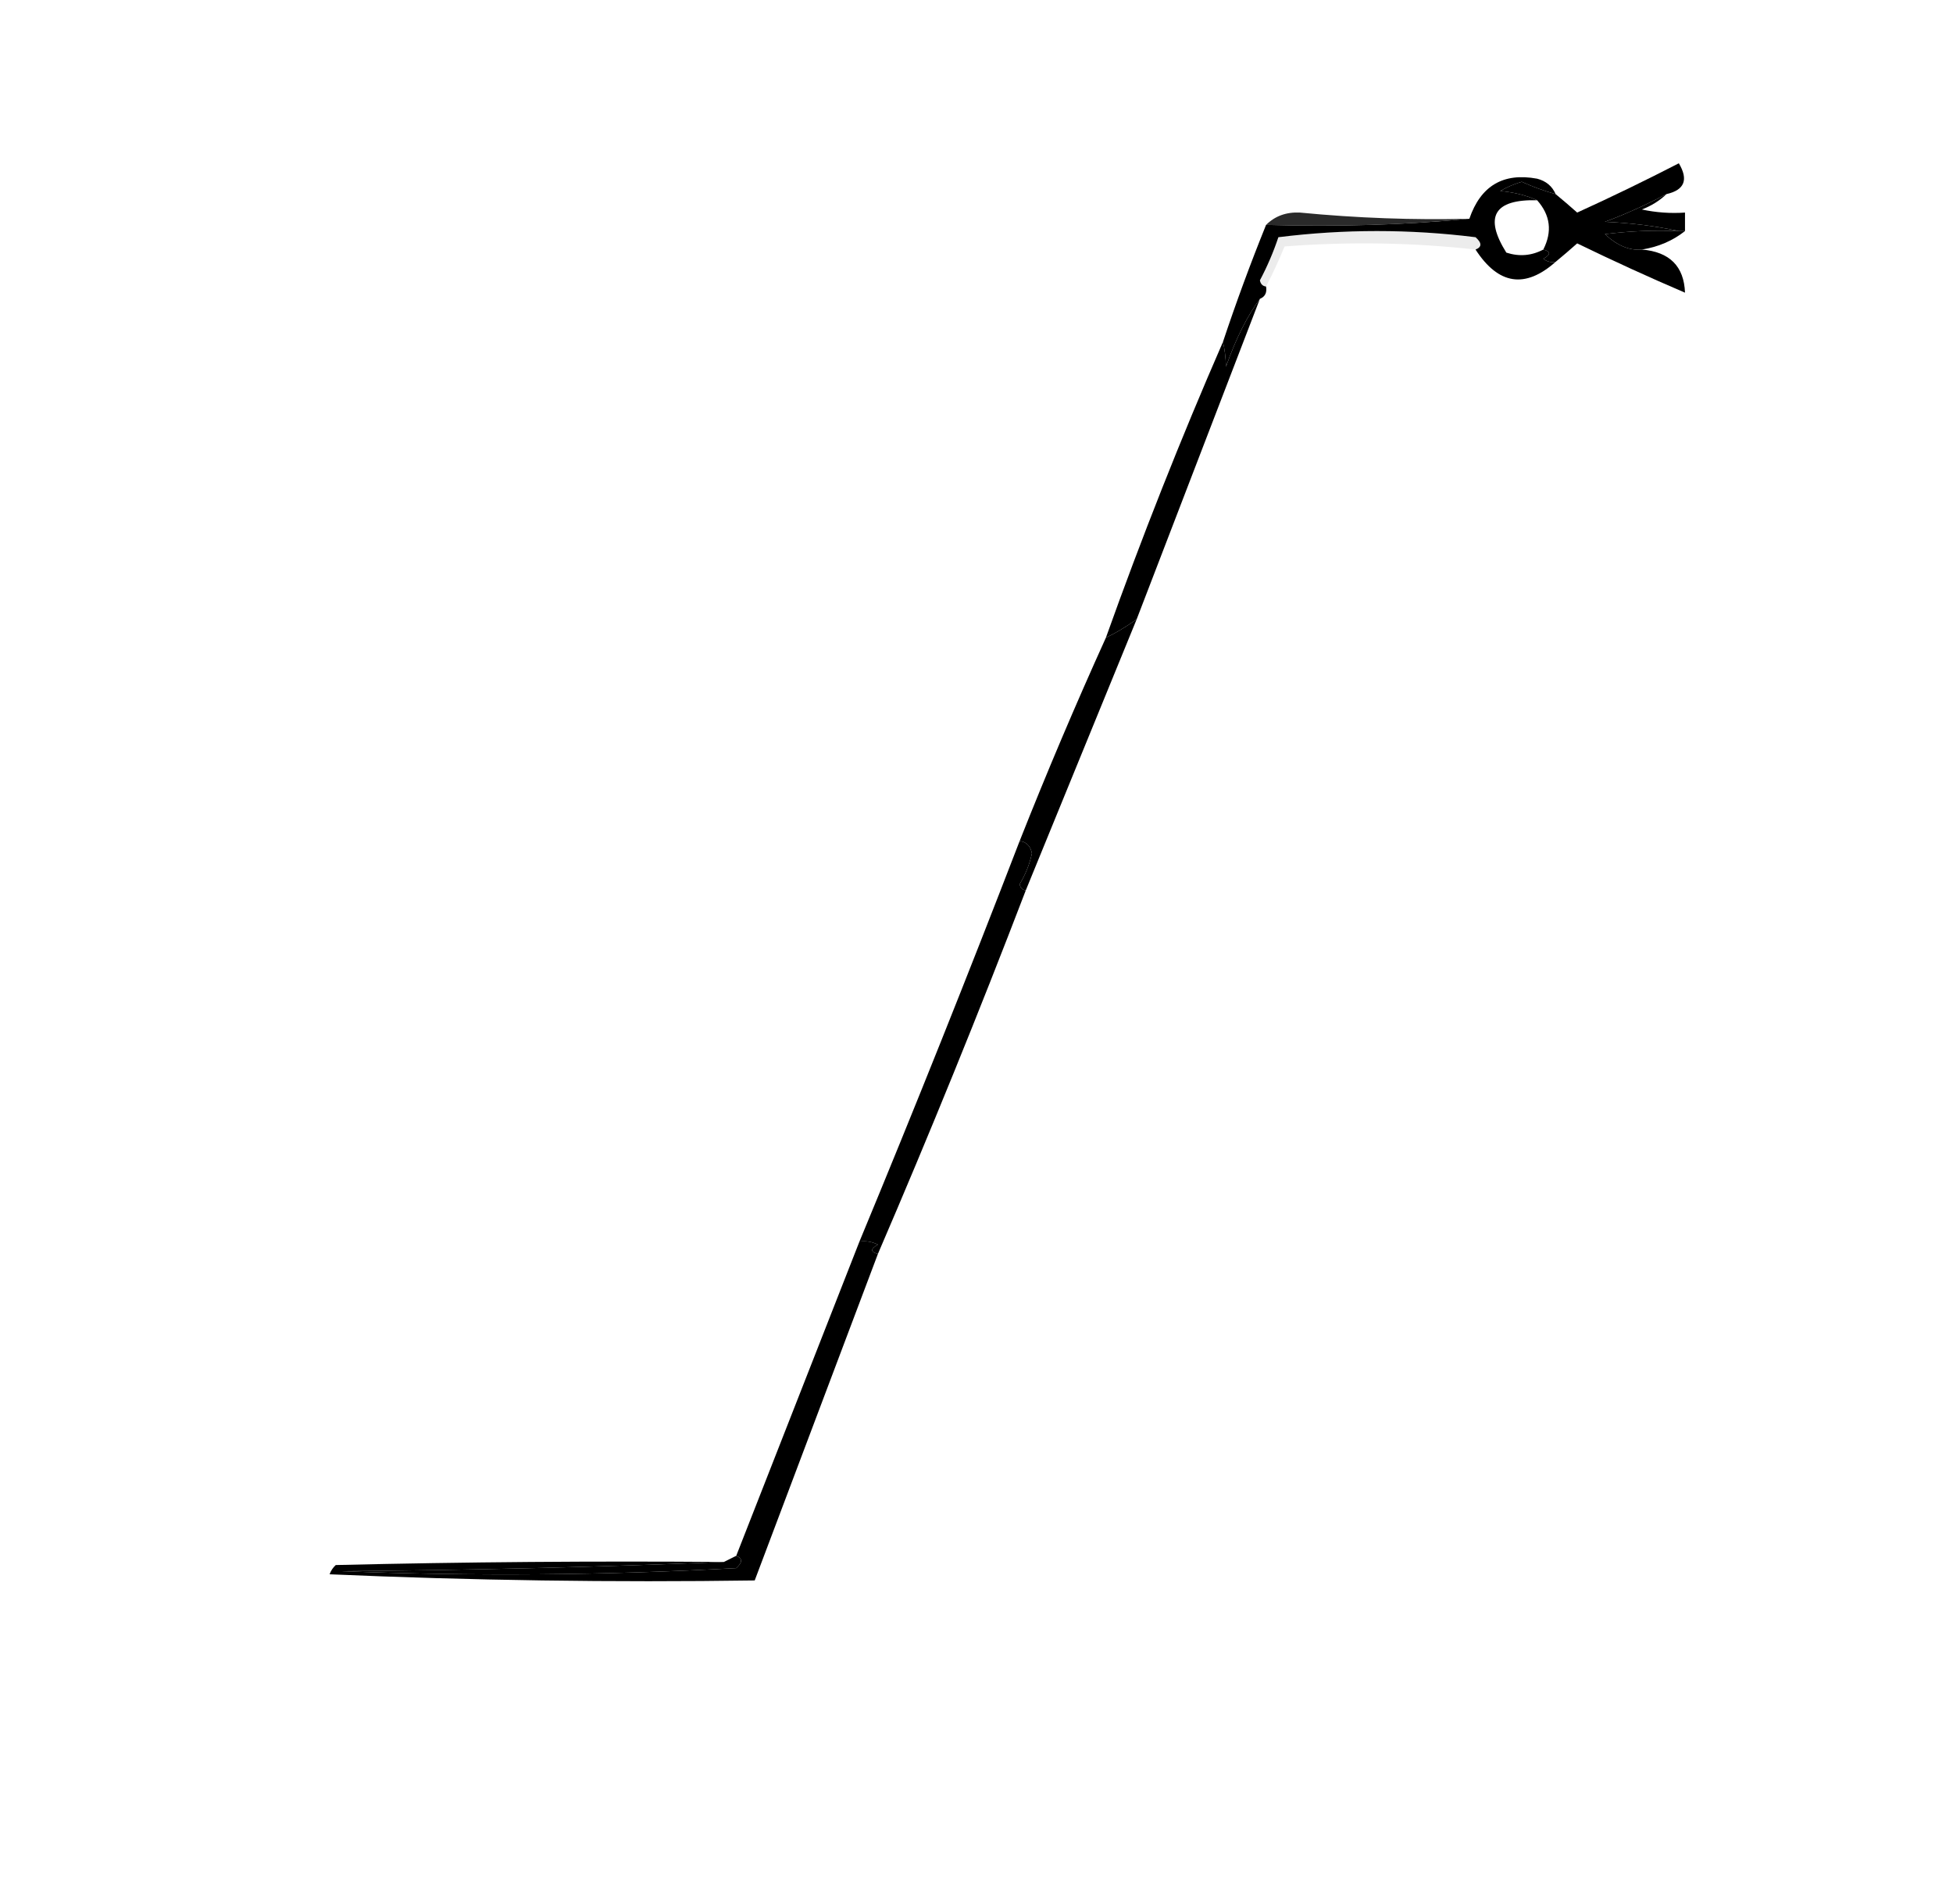
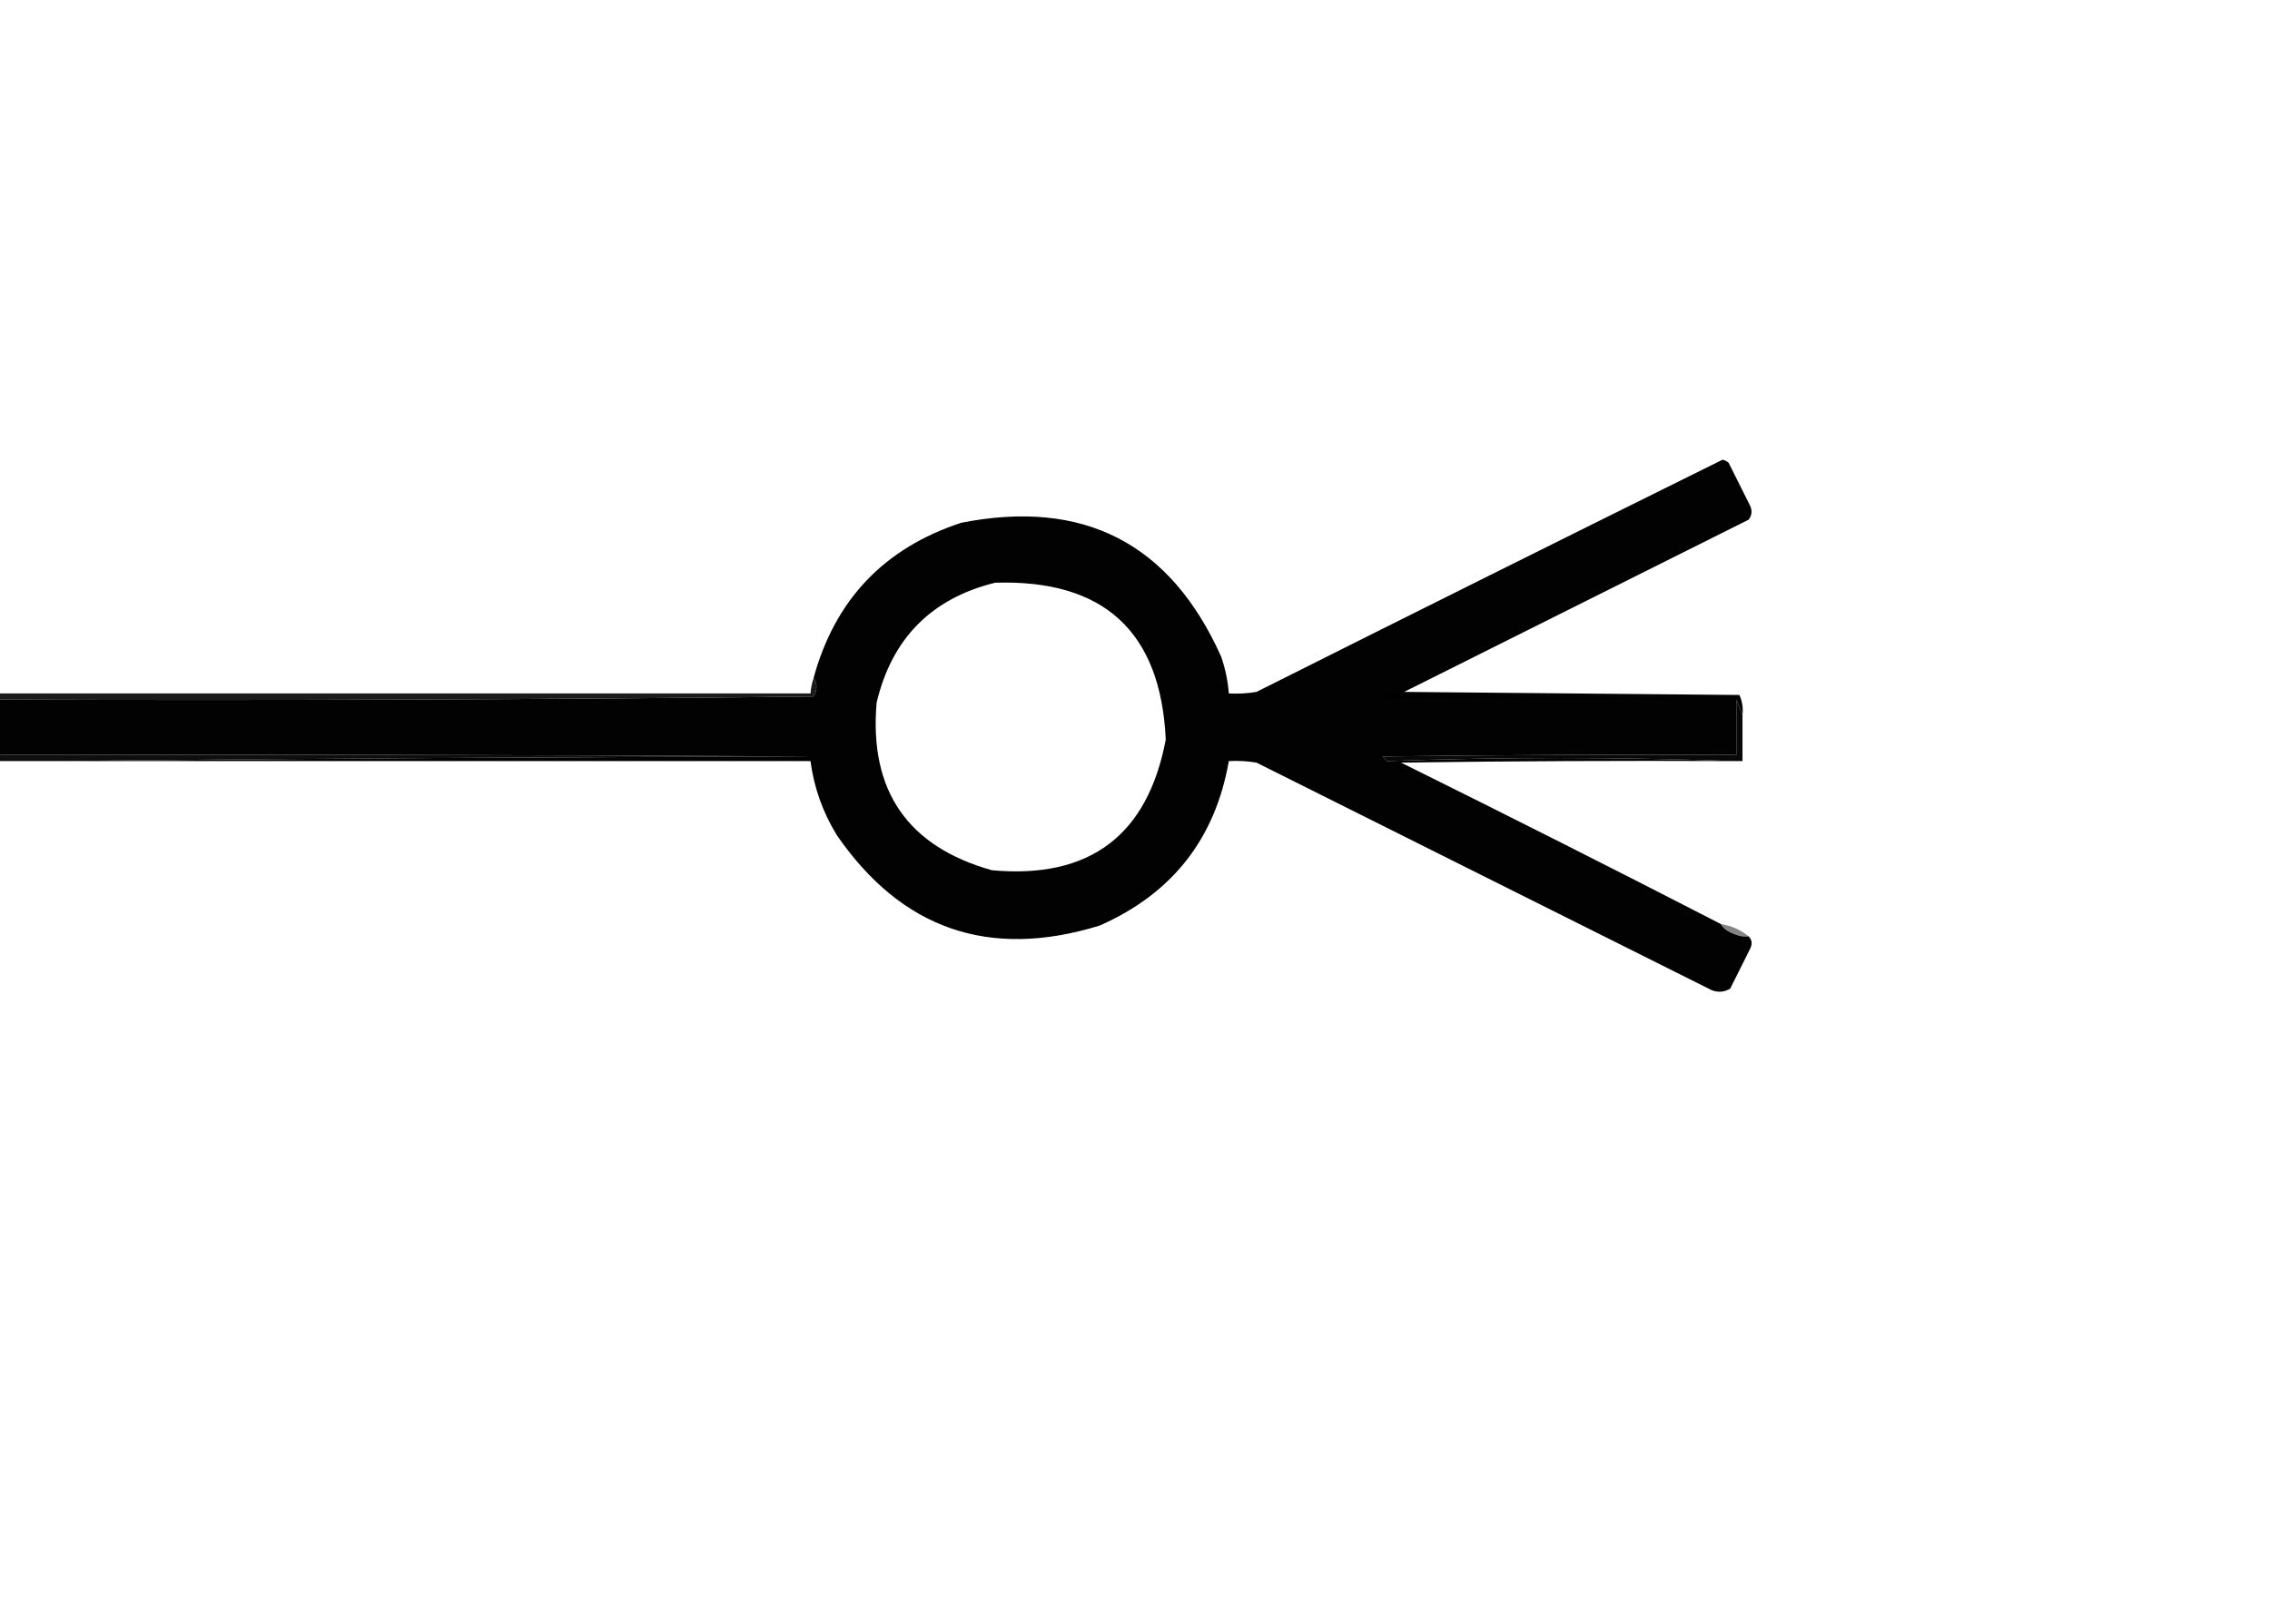
- <svg xmlns="http://www.w3.org/2000/svg" version="1.1" width="317px" height="309px" style="shape-rendering:geometricPrecision; text-rendering:geometricPrecision; image-rendering:optimizeQuality; fill-rule:evenodd; clip-rule:evenodd">
+ <svg xmlns="http://www.w3.org/2000/svg" version="1.1" width="738px" height="528px" style="shape-rendering:geometricPrecision; text-rendering:geometricPrecision; image-rendering:optimizeQuality; fill-rule:evenodd; clip-rule:evenodd">
  <g>
-     <path style="opacity:1" fill="#000000" d="M 252.5,31.5 C 250.634,30.986 248.8,30.32 247,29.5C 245.775,29.862 244.609,30.362 243.5,31C 245.708,31.191 247.708,31.691 249.5,32.5C 242.514,32.331 240.847,35.164 244.5,41C 246.598,41.678 248.598,41.511 250.5,40.5C 251.738,40.81 251.738,41.31 250.5,42C 251.094,42.464 251.761,42.631 252.5,42.5C 247.543,46.887 243.21,46.22 239.5,40.5C 240.55,40.095 240.55,39.429 239.5,38.5C 228.833,37.167 218.167,37.167 207.5,38.5C 206.695,40.915 205.695,43.249 204.5,45.5C 204.624,46.107 204.957,46.44 205.5,46.5C 205.672,47.492 205.338,48.158 204.5,48.5C 202.412,51.336 200.578,55.002 199,59.5C 198.938,57.885 198.771,56.552 198.5,55.5C 200.637,49.09 202.97,42.756 205.5,36.5C 217.249,36.832 228.249,36.499 238.5,35.5C 240.339,30.148 244.006,27.982 249.5,29C 250.942,29.377 251.942,30.21 252.5,31.5 Z" />
+     <path style="opacity:0.992" fill="#000000" d="M 566.5,232.5 C 565.833,230.833 565.167,229.167 564.5,227.5C 564.5,233.5 564.5,239.5 564.5,245.5C 526.165,245.333 487.832,245.5 449.5,246C 450,246.5 450.5,247 451,247.5C 488.598,246.168 526.098,246.168 563.5,247.5C 527.498,247.333 491.498,247.5 455.5,248C 490.508,265.336 525.174,282.836 559.5,300.5C 560.225,301.97 561.891,303.136 564.5,304C 565.793,304.49 567.127,304.657 568.5,304.5C 569.598,305.601 569.765,306.934 569,308.5C 566.833,312.833 564.667,317.167 562.5,321.5C 560.579,322.641 558.579,322.808 556.5,322C 507.167,297.333 457.833,272.667 408.5,248C 405.518,247.502 402.518,247.335 399.5,247.5C 395.092,272.754 381.092,290.587 357.5,301C 321.617,312.041 293.117,302.207 272,271.5C 267.473,264.086 264.64,256.086 263.5,247.5C 181.5,247.5 99.5,247.5 17.5,247.5C 99.666,246.667 181.999,246.167 264.5,246C 176.167,245.5 87.834,245.333 -0.5,245.5C -0.5,239.5 -0.5,233.5 -0.5,227.5C 87.836,227.833 176.169,227.5 264.5,226.5C 265.754,224.357 265.754,222.357 264.5,220.5C 271.418,195.081 287.418,178.247 312.5,170C 352.303,162.15 380.469,176.65 397,213.5C 398.359,217.405 399.192,221.405 399.5,225.5C 402.518,225.665 405.518,225.498 408.5,225C 459.031,199.651 509.531,174.484 560,149.5C 560.772,149.645 561.439,149.978 562,150.5C 564.333,155.167 566.667,159.833 569,164.5C 569.72,166.112 569.554,167.612 568.5,169C 531.167,187.667 493.833,206.333 456.5,225C 492.833,225.333 529.167,225.667 565.5,226C 566.423,228.041 566.756,230.208 566.5,232.5 Z M 323.5,189.5 C 358.871,188.377 377.371,205.377 379,240.5C 373.096,271.714 354.262,285.881 322.5,283C 295.04,275.275 282.54,257.109 285,228.5C 289.941,207.63 302.775,194.63 323.5,189.5 Z" />
  </g>
  <g>
-     <path style="opacity:1" fill="#000000" d="M 270.5,31.5 C 267.024,33.321 263.691,34.821 260.5,36C 264.688,36.176 268.688,36.676 272.5,37.5C 268.486,37.334 264.486,37.501 260.5,38C 262.48,39.856 264.48,40.69 266.5,40.5C 271.004,40.879 273.337,43.212 273.5,47.5C 267.67,45.005 261.837,42.338 256,39.5C 254.826,40.544 253.659,41.544 252.5,42.5C 251.761,42.631 251.094,42.464 250.5,42C 251.738,41.31 251.738,40.81 250.5,40.5C 251.983,37.589 251.65,34.922 249.5,32.5C 247.708,31.691 245.708,31.191 243.5,31C 244.609,30.362 245.775,29.862 247,29.5C 248.8,30.32 250.634,30.986 252.5,31.5C 253.659,32.456 254.826,33.456 256,34.5C 261.561,31.97 267.061,29.303 272.5,26.5C 274.09,29.17 273.423,30.837 270.5,31.5 Z" />
+     <path style="opacity:0.892" fill="#000000" d="M 264.5,220.5 C 265.754,222.357 265.754,224.357 264.5,226.5C 176.169,227.5 87.836,227.833 -0.5,227.5C -0.5,226.833 -0.5,226.167 -0.5,225.5C 87.5,225.5 175.5,225.5 263.5,225.5C 263.629,223.784 263.962,222.117 264.5,220.5 Z" />
  </g>
  <g>
-     <path style="opacity:0.833" fill="#000000" d="M 238.5,35.5 C 228.249,36.499 217.249,36.832 205.5,36.5C 206.946,35.06 208.779,34.393 211,34.5C 220.245,35.394 229.412,35.727 238.5,35.5 Z" />
+     <path style="opacity:0.924" fill="#000000" d="M 564.5,227.5 C 526.499,227.667 488.499,227.5 450.5,227C 451,226.5 451.5,226 452,225.5C 489.598,226.164 527.098,226.83 564.5,227.5 Z" />
  </g>
  <g>
-     <path style="opacity:0.996" fill="#000000" d="M 270.5,31.5 C 269.4,32.559 268.066,33.392 266.5,34C 268.81,34.497 271.143,34.663 273.5,34.5C 273.5,35.5 273.5,36.5 273.5,37.5C 273.167,37.5 272.833,37.5 272.5,37.5C 268.688,36.676 264.688,36.176 260.5,36C 263.691,34.821 267.024,33.321 270.5,31.5 Z" />
+     <path style="opacity:0.944" fill="#000000" d="M -0.5,245.5 C 87.834,245.333 176.167,245.5 264.5,246C 181.999,246.167 99.666,246.667 17.5,247.5C 11.5,247.5 5.5,247.5 -0.5,247.5C -0.5,246.833 -0.5,246.167 -0.5,245.5 Z" />
  </g>
  <g>
-     <path style="opacity:1" fill="#000000" d="M 272.5,37.5 C 272.833,37.5 273.167,37.5 273.5,37.5C 271.492,39.083 269.159,40.083 266.5,40.5C 264.48,40.69 262.48,39.856 260.5,38C 264.486,37.501 268.486,37.334 272.5,37.5 Z" />
+     <path style="opacity:0.968" fill="#000000" d="M 564.5,227.5 C 565.167,229.167 565.833,230.833 566.5,232.5C 566.5,237.5 566.5,242.5 566.5,247.5C 565.5,247.5 564.5,247.5 563.5,247.5C 526.098,246.168 488.598,246.168 451,247.5C 450.5,247 450,246.5 449.5,246C 487.832,245.5 526.165,245.333 564.5,245.5C 564.5,239.5 564.5,233.5 564.5,227.5 Z" />
  </g>
  <g>
-     <path style="opacity:0.078" fill="#000000" d="M 239.5,40.5 C 229.243,39.359 218.91,39.193 208.5,40C 207.594,42.221 206.594,44.388 205.5,46.5C 204.957,46.44 204.624,46.107 204.5,45.5C 205.695,43.249 206.695,40.915 207.5,38.5C 218.167,37.167 228.833,37.167 239.5,38.5C 240.55,39.429 240.55,40.095 239.5,40.5 Z" />
-   </g>
-   <g>
-     <path style="opacity:1" fill="#000000" d="M 204.5,48.5 C 197.833,65.833 191.167,83.167 184.5,100.5C 182.732,101.762 181.065,102.762 179.5,103.5C 185.314,87.219 191.647,71.219 198.5,55.5C 198.771,56.552 198.938,57.885 199,59.5C 200.578,55.002 202.412,51.336 204.5,48.5 Z" />
-   </g>
-   <g>
-     <path style="opacity:1" fill="#000000" d="M 184.5,100.5 C 178.5,115.167 172.5,129.833 166.5,144.5C 165.957,144.44 165.624,144.107 165.5,143.5C 166.447,141.941 167.113,140.274 167.5,138.5C 167.253,137.287 166.586,136.62 165.5,136.5C 169.928,125.321 174.595,114.321 179.5,103.5C 181.065,102.762 182.732,101.762 184.5,100.5 Z" />
-   </g>
-   <g>
-     <path style="opacity:1" fill="#000000" d="M 165.5,136.5 C 166.586,136.62 167.253,137.287 167.5,138.5C 167.113,140.274 166.447,141.941 165.5,143.5C 165.624,144.107 165.957,144.44 166.5,144.5C 158.871,164.403 150.871,184.07 142.5,203.5C 141.262,203.19 141.262,202.69 142.5,202C 141.552,201.517 140.552,201.351 139.5,201.5C 148.441,179.95 157.107,158.284 165.5,136.5 Z" />
-   </g>
-   <g>
-     <path style="opacity:1" fill="#000000" d="M 139.5,201.5 C 140.552,201.351 141.552,201.517 142.5,202C 141.262,202.69 141.262,203.19 142.5,203.5C 135.833,221.167 129.167,238.833 122.5,256.5C 99.49,256.833 76.49,256.5 53.5,255.5C 53.709,254.914 54.043,254.414 54.5,254C 75.497,253.5 96.497,253.333 117.5,253.5C 97.004,254.332 76.337,254.832 55.5,255C 76.841,255.833 98.174,255.666 119.5,254.5C 120.55,253.571 120.55,252.905 119.5,252.5C 126.167,235.5 132.833,218.5 139.5,201.5 Z" />
-   </g>
-   <g>
-     <path style="opacity:1" fill="#000000000000" d="M 119.5,252.5 C 120.55,252.905 120.55,253.571 119.5,254.5C 98.174,255.666 76.841,255.833 55.5,255C 76.337,254.832 97.004,254.332 117.5,253.5C 118.167,253.167 118.833,252.833 119.5,252.5 Z" />
+     <path style="opacity:0.482" fill="#000000" d="M 559.5,300.5 C 562.912,301.042 565.912,302.375 568.5,304.5C 567.127,304.657 565.793,304.49 564.5,304C 561.891,303.136 560.225,301.97 559.5,300.5 Z" />
  </g>
</svg>
